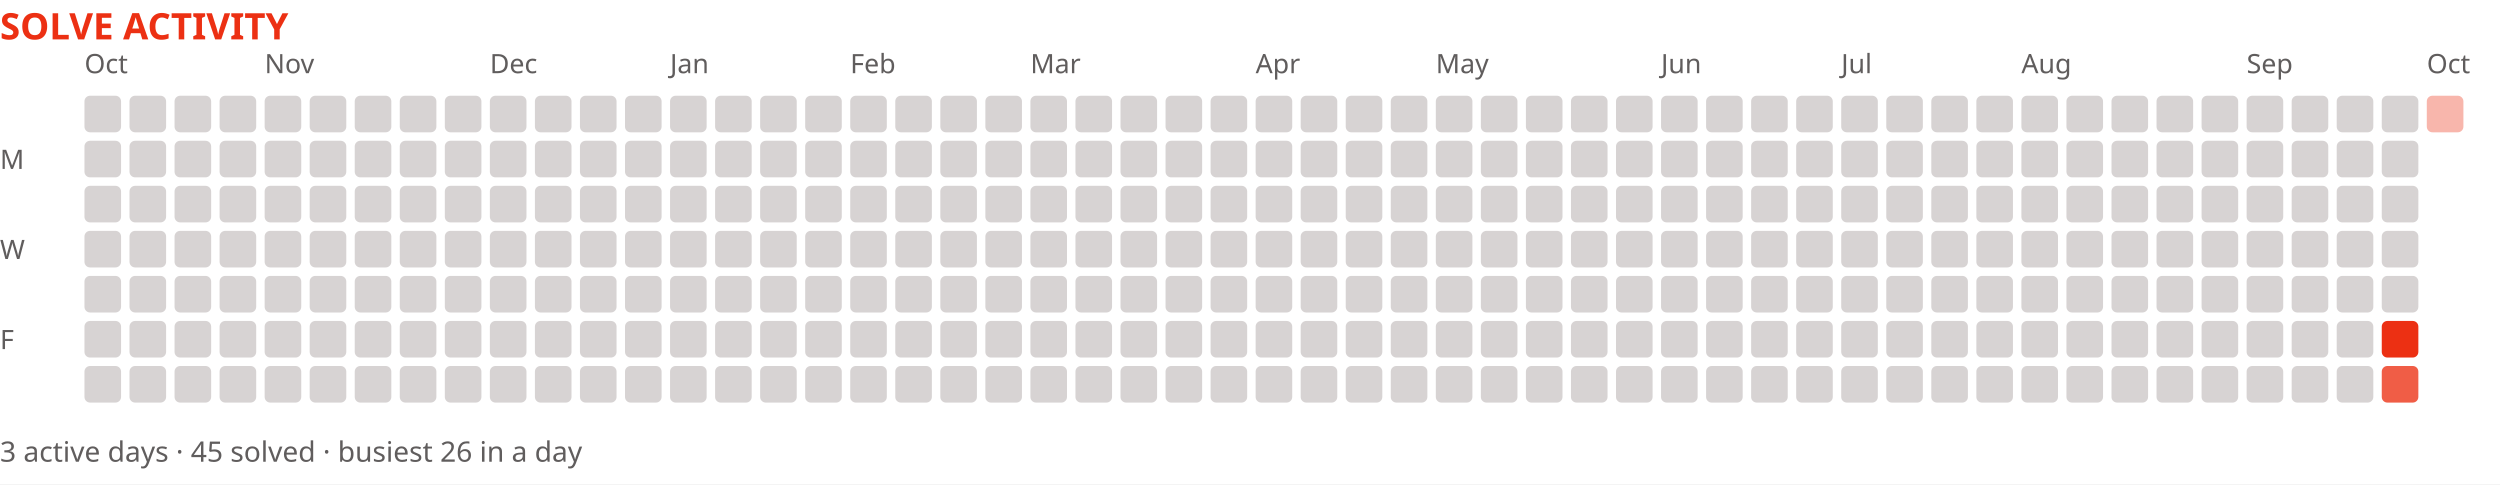
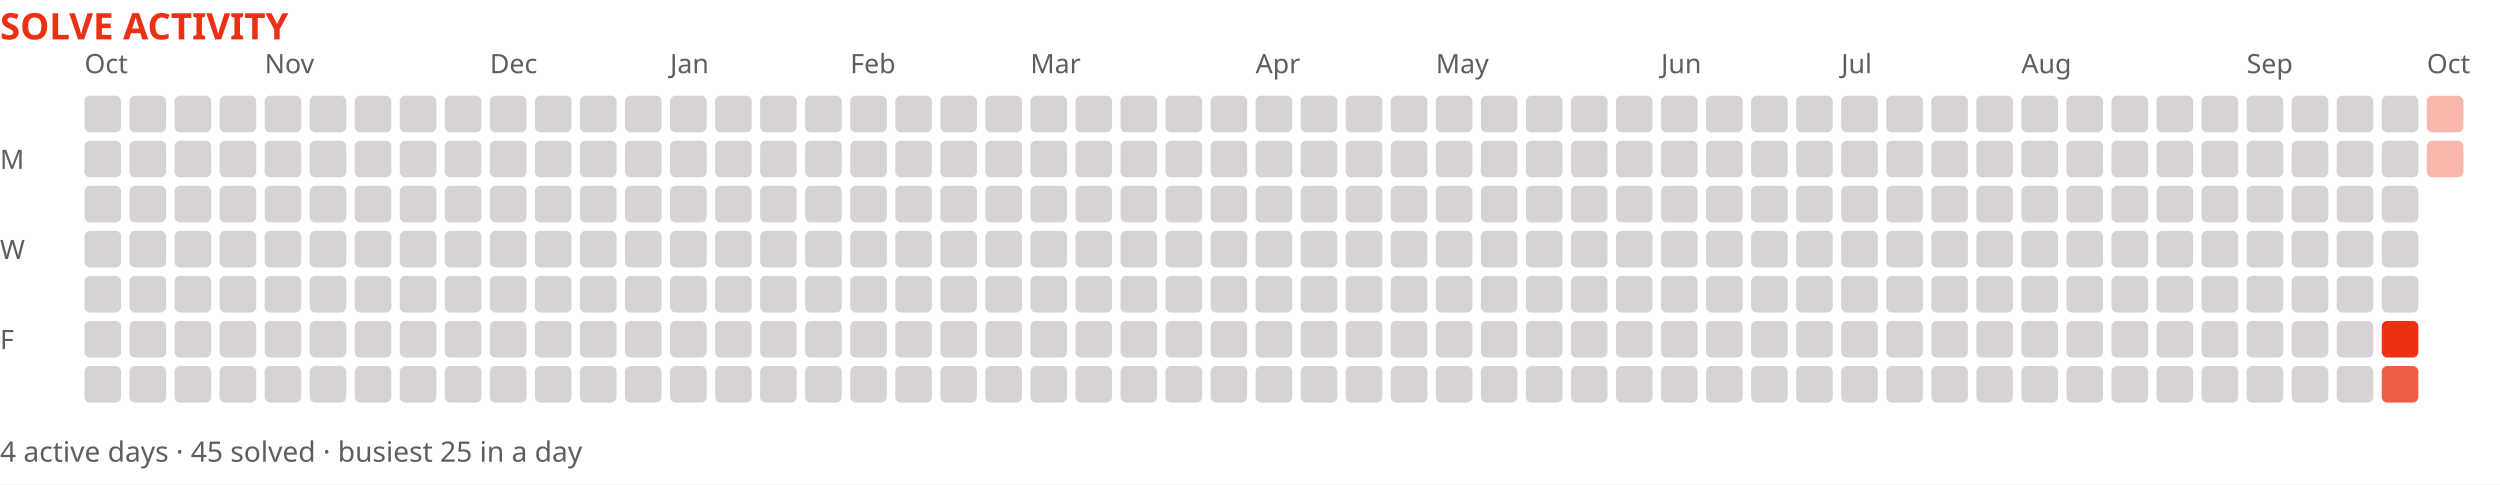
<svg xmlns="http://www.w3.org/2000/svg" width="888" height="172" viewBox="0 0 888 172" role="img" aria-label="Solve activity over the last year">
  <rect width="888" height="172" fill="#ffffff" />
  <text x="0" y="14" font-family="system-ui,sans-serif" font-size="13" font-weight="700" fill="#ec3013">SOLVE ACTIVITY</text>
  <text x="30" y="26" font-family="system-ui,sans-serif" font-size="9.5" fill="#605d5d">Oct</text>
  <text x="94" y="26" font-family="system-ui,sans-serif" font-size="9.5" fill="#605d5d">Nov</text>
  <text x="174" y="26" font-family="system-ui,sans-serif" font-size="9.5" fill="#605d5d">Dec</text>
  <text x="238" y="26" font-family="system-ui,sans-serif" font-size="9.5" fill="#605d5d">Jan</text>
  <text x="302" y="26" font-family="system-ui,sans-serif" font-size="9.5" fill="#605d5d">Feb</text>
  <text x="366" y="26" font-family="system-ui,sans-serif" font-size="9.5" fill="#605d5d">Mar</text>
  <text x="446" y="26" font-family="system-ui,sans-serif" font-size="9.5" fill="#605d5d">Apr</text>
  <text x="510" y="26" font-family="system-ui,sans-serif" font-size="9.5" fill="#605d5d">May</text>
  <text x="590" y="26" font-family="system-ui,sans-serif" font-size="9.5" fill="#605d5d">Jun</text>
  <text x="654" y="26" font-family="system-ui,sans-serif" font-size="9.5" fill="#605d5d">Jul</text>
  <text x="718" y="26" font-family="system-ui,sans-serif" font-size="9.5" fill="#605d5d">Aug</text>
  <text x="798" y="26" font-family="system-ui,sans-serif" font-size="9.5" fill="#605d5d">Sep</text>
  <text x="862" y="26" font-family="system-ui,sans-serif" font-size="9.5" fill="#605d5d">Oct</text>
  <text x="0" y="60" font-family="system-ui,sans-serif" font-size="9.5" fill="#605d5d">M</text>
  <text x="0" y="92" font-family="system-ui,sans-serif" font-size="9.5" fill="#605d5d">W</text>
  <text x="0" y="124" font-family="system-ui,sans-serif" font-size="9.5" fill="#605d5d">F</text>
  <rect x="30" y="34" width="13" height="13" fill="#d7d3d3" rx="2" />
  <rect x="30" y="50" width="13" height="13" fill="#d7d3d3" rx="2" />
  <rect x="30" y="66" width="13" height="13" fill="#d7d3d3" rx="2" />
  <rect x="30" y="82" width="13" height="13" fill="#d7d3d3" rx="2" />
  <rect x="30" y="98" width="13" height="13" fill="#d7d3d3" rx="2" />
  <rect x="30" y="114" width="13" height="13" fill="#d7d3d3" rx="2" />
  <rect x="30" y="130" width="13" height="13" fill="#d7d3d3" rx="2" />
  <rect x="46" y="34" width="13" height="13" fill="#d7d3d3" rx="2" />
  <rect x="46" y="50" width="13" height="13" fill="#d7d3d3" rx="2" />
  <rect x="46" y="66" width="13" height="13" fill="#d7d3d3" rx="2" />
  <rect x="46" y="82" width="13" height="13" fill="#d7d3d3" rx="2" />
  <rect x="46" y="98" width="13" height="13" fill="#d7d3d3" rx="2" />
  <rect x="46" y="114" width="13" height="13" fill="#d7d3d3" rx="2" />
  <rect x="46" y="130" width="13" height="13" fill="#d7d3d3" rx="2" />
  <rect x="62" y="34" width="13" height="13" fill="#d7d3d3" rx="2" />
  <rect x="62" y="50" width="13" height="13" fill="#d7d3d3" rx="2" />
  <rect x="62" y="66" width="13" height="13" fill="#d7d3d3" rx="2" />
  <rect x="62" y="82" width="13" height="13" fill="#d7d3d3" rx="2" />
  <rect x="62" y="98" width="13" height="13" fill="#d7d3d3" rx="2" />
  <rect x="62" y="114" width="13" height="13" fill="#d7d3d3" rx="2" />
  <rect x="62" y="130" width="13" height="13" fill="#d7d3d3" rx="2" />
  <rect x="78" y="34" width="13" height="13" fill="#d7d3d3" rx="2" />
  <rect x="78" y="50" width="13" height="13" fill="#d7d3d3" rx="2" />
  <rect x="78" y="66" width="13" height="13" fill="#d7d3d3" rx="2" />
  <rect x="78" y="82" width="13" height="13" fill="#d7d3d3" rx="2" />
  <rect x="78" y="98" width="13" height="13" fill="#d7d3d3" rx="2" />
  <rect x="78" y="114" width="13" height="13" fill="#d7d3d3" rx="2" />
  <rect x="78" y="130" width="13" height="13" fill="#d7d3d3" rx="2" />
  <rect x="94" y="34" width="13" height="13" fill="#d7d3d3" rx="2" />
  <rect x="94" y="50" width="13" height="13" fill="#d7d3d3" rx="2" />
  <rect x="94" y="66" width="13" height="13" fill="#d7d3d3" rx="2" />
  <rect x="94" y="82" width="13" height="13" fill="#d7d3d3" rx="2" />
  <rect x="94" y="98" width="13" height="13" fill="#d7d3d3" rx="2" />
  <rect x="94" y="114" width="13" height="13" fill="#d7d3d3" rx="2" />
  <rect x="94" y="130" width="13" height="13" fill="#d7d3d3" rx="2" />
  <rect x="110" y="34" width="13" height="13" fill="#d7d3d3" rx="2" />
  <rect x="110" y="50" width="13" height="13" fill="#d7d3d3" rx="2" />
  <rect x="110" y="66" width="13" height="13" fill="#d7d3d3" rx="2" />
  <rect x="110" y="82" width="13" height="13" fill="#d7d3d3" rx="2" />
  <rect x="110" y="98" width="13" height="13" fill="#d7d3d3" rx="2" />
  <rect x="110" y="114" width="13" height="13" fill="#d7d3d3" rx="2" />
  <rect x="110" y="130" width="13" height="13" fill="#d7d3d3" rx="2" />
  <rect x="126" y="34" width="13" height="13" fill="#d7d3d3" rx="2" />
  <rect x="126" y="50" width="13" height="13" fill="#d7d3d3" rx="2" />
  <rect x="126" y="66" width="13" height="13" fill="#d7d3d3" rx="2" />
  <rect x="126" y="82" width="13" height="13" fill="#d7d3d3" rx="2" />
  <rect x="126" y="98" width="13" height="13" fill="#d7d3d3" rx="2" />
  <rect x="126" y="114" width="13" height="13" fill="#d7d3d3" rx="2" />
  <rect x="126" y="130" width="13" height="13" fill="#d7d3d3" rx="2" />
  <rect x="142" y="34" width="13" height="13" fill="#d7d3d3" rx="2" />
  <rect x="142" y="50" width="13" height="13" fill="#d7d3d3" rx="2" />
  <rect x="142" y="66" width="13" height="13" fill="#d7d3d3" rx="2" />
  <rect x="142" y="82" width="13" height="13" fill="#d7d3d3" rx="2" />
  <rect x="142" y="98" width="13" height="13" fill="#d7d3d3" rx="2" />
  <rect x="142" y="114" width="13" height="13" fill="#d7d3d3" rx="2" />
  <rect x="142" y="130" width="13" height="13" fill="#d7d3d3" rx="2" />
  <rect x="158" y="34" width="13" height="13" fill="#d7d3d3" rx="2" />
  <rect x="158" y="50" width="13" height="13" fill="#d7d3d3" rx="2" />
  <rect x="158" y="66" width="13" height="13" fill="#d7d3d3" rx="2" />
  <rect x="158" y="82" width="13" height="13" fill="#d7d3d3" rx="2" />
  <rect x="158" y="98" width="13" height="13" fill="#d7d3d3" rx="2" />
  <rect x="158" y="114" width="13" height="13" fill="#d7d3d3" rx="2" />
  <rect x="158" y="130" width="13" height="13" fill="#d7d3d3" rx="2" />
  <rect x="174" y="34" width="13" height="13" fill="#d7d3d3" rx="2" />
  <rect x="174" y="50" width="13" height="13" fill="#d7d3d3" rx="2" />
  <rect x="174" y="66" width="13" height="13" fill="#d7d3d3" rx="2" />
  <rect x="174" y="82" width="13" height="13" fill="#d7d3d3" rx="2" />
  <rect x="174" y="98" width="13" height="13" fill="#d7d3d3" rx="2" />
  <rect x="174" y="114" width="13" height="13" fill="#d7d3d3" rx="2" />
  <rect x="174" y="130" width="13" height="13" fill="#d7d3d3" rx="2" />
  <rect x="190" y="34" width="13" height="13" fill="#d7d3d3" rx="2" />
  <rect x="190" y="50" width="13" height="13" fill="#d7d3d3" rx="2" />
  <rect x="190" y="66" width="13" height="13" fill="#d7d3d3" rx="2" />
  <rect x="190" y="82" width="13" height="13" fill="#d7d3d3" rx="2" />
  <rect x="190" y="98" width="13" height="13" fill="#d7d3d3" rx="2" />
  <rect x="190" y="114" width="13" height="13" fill="#d7d3d3" rx="2" />
  <rect x="190" y="130" width="13" height="13" fill="#d7d3d3" rx="2" />
  <rect x="206" y="34" width="13" height="13" fill="#d7d3d3" rx="2" />
  <rect x="206" y="50" width="13" height="13" fill="#d7d3d3" rx="2" />
  <rect x="206" y="66" width="13" height="13" fill="#d7d3d3" rx="2" />
  <rect x="206" y="82" width="13" height="13" fill="#d7d3d3" rx="2" />
  <rect x="206" y="98" width="13" height="13" fill="#d7d3d3" rx="2" />
  <rect x="206" y="114" width="13" height="13" fill="#d7d3d3" rx="2" />
  <rect x="206" y="130" width="13" height="13" fill="#d7d3d3" rx="2" />
  <rect x="222" y="34" width="13" height="13" fill="#d7d3d3" rx="2" />
  <rect x="222" y="50" width="13" height="13" fill="#d7d3d3" rx="2" />
  <rect x="222" y="66" width="13" height="13" fill="#d7d3d3" rx="2" />
  <rect x="222" y="82" width="13" height="13" fill="#d7d3d3" rx="2" />
  <rect x="222" y="98" width="13" height="13" fill="#d7d3d3" rx="2" />
  <rect x="222" y="114" width="13" height="13" fill="#d7d3d3" rx="2" />
  <rect x="222" y="130" width="13" height="13" fill="#d7d3d3" rx="2" />
  <rect x="238" y="34" width="13" height="13" fill="#d7d3d3" rx="2" />
  <rect x="238" y="50" width="13" height="13" fill="#d7d3d3" rx="2" />
  <rect x="238" y="66" width="13" height="13" fill="#d7d3d3" rx="2" />
  <rect x="238" y="82" width="13" height="13" fill="#d7d3d3" rx="2" />
  <rect x="238" y="98" width="13" height="13" fill="#d7d3d3" rx="2" />
  <rect x="238" y="114" width="13" height="13" fill="#d7d3d3" rx="2" />
  <rect x="238" y="130" width="13" height="13" fill="#d7d3d3" rx="2" />
  <rect x="254" y="34" width="13" height="13" fill="#d7d3d3" rx="2" />
  <rect x="254" y="50" width="13" height="13" fill="#d7d3d3" rx="2" />
  <rect x="254" y="66" width="13" height="13" fill="#d7d3d3" rx="2" />
  <rect x="254" y="82" width="13" height="13" fill="#d7d3d3" rx="2" />
  <rect x="254" y="98" width="13" height="13" fill="#d7d3d3" rx="2" />
  <rect x="254" y="114" width="13" height="13" fill="#d7d3d3" rx="2" />
  <rect x="254" y="130" width="13" height="13" fill="#d7d3d3" rx="2" />
  <rect x="270" y="34" width="13" height="13" fill="#d7d3d3" rx="2" />
  <rect x="270" y="50" width="13" height="13" fill="#d7d3d3" rx="2" />
  <rect x="270" y="66" width="13" height="13" fill="#d7d3d3" rx="2" />
  <rect x="270" y="82" width="13" height="13" fill="#d7d3d3" rx="2" />
  <rect x="270" y="98" width="13" height="13" fill="#d7d3d3" rx="2" />
  <rect x="270" y="114" width="13" height="13" fill="#d7d3d3" rx="2" />
  <rect x="270" y="130" width="13" height="13" fill="#d7d3d3" rx="2" />
  <rect x="286" y="34" width="13" height="13" fill="#d7d3d3" rx="2" />
  <rect x="286" y="50" width="13" height="13" fill="#d7d3d3" rx="2" />
  <rect x="286" y="66" width="13" height="13" fill="#d7d3d3" rx="2" />
  <rect x="286" y="82" width="13" height="13" fill="#d7d3d3" rx="2" />
  <rect x="286" y="98" width="13" height="13" fill="#d7d3d3" rx="2" />
  <rect x="286" y="114" width="13" height="13" fill="#d7d3d3" rx="2" />
  <rect x="286" y="130" width="13" height="13" fill="#d7d3d3" rx="2" />
  <rect x="302" y="34" width="13" height="13" fill="#d7d3d3" rx="2" />
  <rect x="302" y="50" width="13" height="13" fill="#d7d3d3" rx="2" />
  <rect x="302" y="66" width="13" height="13" fill="#d7d3d3" rx="2" />
  <rect x="302" y="82" width="13" height="13" fill="#d7d3d3" rx="2" />
  <rect x="302" y="98" width="13" height="13" fill="#d7d3d3" rx="2" />
  <rect x="302" y="114" width="13" height="13" fill="#d7d3d3" rx="2" />
  <rect x="302" y="130" width="13" height="13" fill="#d7d3d3" rx="2" />
  <rect x="318" y="34" width="13" height="13" fill="#d7d3d3" rx="2" />
  <rect x="318" y="50" width="13" height="13" fill="#d7d3d3" rx="2" />
  <rect x="318" y="66" width="13" height="13" fill="#d7d3d3" rx="2" />
  <rect x="318" y="82" width="13" height="13" fill="#d7d3d3" rx="2" />
  <rect x="318" y="98" width="13" height="13" fill="#d7d3d3" rx="2" />
  <rect x="318" y="114" width="13" height="13" fill="#d7d3d3" rx="2" />
  <rect x="318" y="130" width="13" height="13" fill="#d7d3d3" rx="2" />
  <rect x="334" y="34" width="13" height="13" fill="#d7d3d3" rx="2" />
  <rect x="334" y="50" width="13" height="13" fill="#d7d3d3" rx="2" />
  <rect x="334" y="66" width="13" height="13" fill="#d7d3d3" rx="2" />
  <rect x="334" y="82" width="13" height="13" fill="#d7d3d3" rx="2" />
  <rect x="334" y="98" width="13" height="13" fill="#d7d3d3" rx="2" />
  <rect x="334" y="114" width="13" height="13" fill="#d7d3d3" rx="2" />
  <rect x="334" y="130" width="13" height="13" fill="#d7d3d3" rx="2" />
  <rect x="350" y="34" width="13" height="13" fill="#d7d3d3" rx="2" />
  <rect x="350" y="50" width="13" height="13" fill="#d7d3d3" rx="2" />
  <rect x="350" y="66" width="13" height="13" fill="#d7d3d3" rx="2" />
  <rect x="350" y="82" width="13" height="13" fill="#d7d3d3" rx="2" />
  <rect x="350" y="98" width="13" height="13" fill="#d7d3d3" rx="2" />
  <rect x="350" y="114" width="13" height="13" fill="#d7d3d3" rx="2" />
  <rect x="350" y="130" width="13" height="13" fill="#d7d3d3" rx="2" />
  <rect x="366" y="34" width="13" height="13" fill="#d7d3d3" rx="2" />
  <rect x="366" y="50" width="13" height="13" fill="#d7d3d3" rx="2" />
  <rect x="366" y="66" width="13" height="13" fill="#d7d3d3" rx="2" />
  <rect x="366" y="82" width="13" height="13" fill="#d7d3d3" rx="2" />
  <rect x="366" y="98" width="13" height="13" fill="#d7d3d3" rx="2" />
  <rect x="366" y="114" width="13" height="13" fill="#d7d3d3" rx="2" />
  <rect x="366" y="130" width="13" height="13" fill="#d7d3d3" rx="2" />
  <rect x="382" y="34" width="13" height="13" fill="#d7d3d3" rx="2" />
  <rect x="382" y="50" width="13" height="13" fill="#d7d3d3" rx="2" />
  <rect x="382" y="66" width="13" height="13" fill="#d7d3d3" rx="2" />
  <rect x="382" y="82" width="13" height="13" fill="#d7d3d3" rx="2" />
  <rect x="382" y="98" width="13" height="13" fill="#d7d3d3" rx="2" />
  <rect x="382" y="114" width="13" height="13" fill="#d7d3d3" rx="2" />
  <rect x="382" y="130" width="13" height="13" fill="#d7d3d3" rx="2" />
  <rect x="398" y="34" width="13" height="13" fill="#d7d3d3" rx="2" />
  <rect x="398" y="50" width="13" height="13" fill="#d7d3d3" rx="2" />
  <rect x="398" y="66" width="13" height="13" fill="#d7d3d3" rx="2" />
  <rect x="398" y="82" width="13" height="13" fill="#d7d3d3" rx="2" />
  <rect x="398" y="98" width="13" height="13" fill="#d7d3d3" rx="2" />
  <rect x="398" y="114" width="13" height="13" fill="#d7d3d3" rx="2" />
  <rect x="398" y="130" width="13" height="13" fill="#d7d3d3" rx="2" />
  <rect x="414" y="34" width="13" height="13" fill="#d7d3d3" rx="2" />
  <rect x="414" y="50" width="13" height="13" fill="#d7d3d3" rx="2" />
  <rect x="414" y="66" width="13" height="13" fill="#d7d3d3" rx="2" />
  <rect x="414" y="82" width="13" height="13" fill="#d7d3d3" rx="2" />
  <rect x="414" y="98" width="13" height="13" fill="#d7d3d3" rx="2" />
  <rect x="414" y="114" width="13" height="13" fill="#d7d3d3" rx="2" />
  <rect x="414" y="130" width="13" height="13" fill="#d7d3d3" rx="2" />
  <rect x="430" y="34" width="13" height="13" fill="#d7d3d3" rx="2" />
  <rect x="430" y="50" width="13" height="13" fill="#d7d3d3" rx="2" />
  <rect x="430" y="66" width="13" height="13" fill="#d7d3d3" rx="2" />
  <rect x="430" y="82" width="13" height="13" fill="#d7d3d3" rx="2" />
  <rect x="430" y="98" width="13" height="13" fill="#d7d3d3" rx="2" />
  <rect x="430" y="114" width="13" height="13" fill="#d7d3d3" rx="2" />
  <rect x="430" y="130" width="13" height="13" fill="#d7d3d3" rx="2" />
  <rect x="446" y="34" width="13" height="13" fill="#d7d3d3" rx="2" />
  <rect x="446" y="50" width="13" height="13" fill="#d7d3d3" rx="2" />
  <rect x="446" y="66" width="13" height="13" fill="#d7d3d3" rx="2" />
  <rect x="446" y="82" width="13" height="13" fill="#d7d3d3" rx="2" />
  <rect x="446" y="98" width="13" height="13" fill="#d7d3d3" rx="2" />
  <rect x="446" y="114" width="13" height="13" fill="#d7d3d3" rx="2" />
  <rect x="446" y="130" width="13" height="13" fill="#d7d3d3" rx="2" />
  <rect x="462" y="34" width="13" height="13" fill="#d7d3d3" rx="2" />
  <rect x="462" y="50" width="13" height="13" fill="#d7d3d3" rx="2" />
  <rect x="462" y="66" width="13" height="13" fill="#d7d3d3" rx="2" />
  <rect x="462" y="82" width="13" height="13" fill="#d7d3d3" rx="2" />
  <rect x="462" y="98" width="13" height="13" fill="#d7d3d3" rx="2" />
  <rect x="462" y="114" width="13" height="13" fill="#d7d3d3" rx="2" />
  <rect x="462" y="130" width="13" height="13" fill="#d7d3d3" rx="2" />
  <rect x="478" y="34" width="13" height="13" fill="#d7d3d3" rx="2" />
  <rect x="478" y="50" width="13" height="13" fill="#d7d3d3" rx="2" />
  <rect x="478" y="66" width="13" height="13" fill="#d7d3d3" rx="2" />
  <rect x="478" y="82" width="13" height="13" fill="#d7d3d3" rx="2" />
  <rect x="478" y="98" width="13" height="13" fill="#d7d3d3" rx="2" />
  <rect x="478" y="114" width="13" height="13" fill="#d7d3d3" rx="2" />
  <rect x="478" y="130" width="13" height="13" fill="#d7d3d3" rx="2" />
  <rect x="494" y="34" width="13" height="13" fill="#d7d3d3" rx="2" />
  <rect x="494" y="50" width="13" height="13" fill="#d7d3d3" rx="2" />
  <rect x="494" y="66" width="13" height="13" fill="#d7d3d3" rx="2" />
  <rect x="494" y="82" width="13" height="13" fill="#d7d3d3" rx="2" />
  <rect x="494" y="98" width="13" height="13" fill="#d7d3d3" rx="2" />
  <rect x="494" y="114" width="13" height="13" fill="#d7d3d3" rx="2" />
  <rect x="494" y="130" width="13" height="13" fill="#d7d3d3" rx="2" />
  <rect x="510" y="34" width="13" height="13" fill="#d7d3d3" rx="2" />
  <rect x="510" y="50" width="13" height="13" fill="#d7d3d3" rx="2" />
  <rect x="510" y="66" width="13" height="13" fill="#d7d3d3" rx="2" />
  <rect x="510" y="82" width="13" height="13" fill="#d7d3d3" rx="2" />
  <rect x="510" y="98" width="13" height="13" fill="#d7d3d3" rx="2" />
  <rect x="510" y="114" width="13" height="13" fill="#d7d3d3" rx="2" />
  <rect x="510" y="130" width="13" height="13" fill="#d7d3d3" rx="2" />
  <rect x="526" y="34" width="13" height="13" fill="#d7d3d3" rx="2" />
  <rect x="526" y="50" width="13" height="13" fill="#d7d3d3" rx="2" />
  <rect x="526" y="66" width="13" height="13" fill="#d7d3d3" rx="2" />
  <rect x="526" y="82" width="13" height="13" fill="#d7d3d3" rx="2" />
  <rect x="526" y="98" width="13" height="13" fill="#d7d3d3" rx="2" />
  <rect x="526" y="114" width="13" height="13" fill="#d7d3d3" rx="2" />
  <rect x="526" y="130" width="13" height="13" fill="#d7d3d3" rx="2" />
  <rect x="542" y="34" width="13" height="13" fill="#d7d3d3" rx="2" />
  <rect x="542" y="50" width="13" height="13" fill="#d7d3d3" rx="2" />
  <rect x="542" y="66" width="13" height="13" fill="#d7d3d3" rx="2" />
  <rect x="542" y="82" width="13" height="13" fill="#d7d3d3" rx="2" />
  <rect x="542" y="98" width="13" height="13" fill="#d7d3d3" rx="2" />
  <rect x="542" y="114" width="13" height="13" fill="#d7d3d3" rx="2" />
  <rect x="542" y="130" width="13" height="13" fill="#d7d3d3" rx="2" />
  <rect x="558" y="34" width="13" height="13" fill="#d7d3d3" rx="2" />
  <rect x="558" y="50" width="13" height="13" fill="#d7d3d3" rx="2" />
  <rect x="558" y="66" width="13" height="13" fill="#d7d3d3" rx="2" />
  <rect x="558" y="82" width="13" height="13" fill="#d7d3d3" rx="2" />
  <rect x="558" y="98" width="13" height="13" fill="#d7d3d3" rx="2" />
  <rect x="558" y="114" width="13" height="13" fill="#d7d3d3" rx="2" />
  <rect x="558" y="130" width="13" height="13" fill="#d7d3d3" rx="2" />
  <rect x="574" y="34" width="13" height="13" fill="#d7d3d3" rx="2" />
  <rect x="574" y="50" width="13" height="13" fill="#d7d3d3" rx="2" />
  <rect x="574" y="66" width="13" height="13" fill="#d7d3d3" rx="2" />
  <rect x="574" y="82" width="13" height="13" fill="#d7d3d3" rx="2" />
  <rect x="574" y="98" width="13" height="13" fill="#d7d3d3" rx="2" />
  <rect x="574" y="114" width="13" height="13" fill="#d7d3d3" rx="2" />
  <rect x="574" y="130" width="13" height="13" fill="#d7d3d3" rx="2" />
  <rect x="590" y="34" width="13" height="13" fill="#d7d3d3" rx="2" />
  <rect x="590" y="50" width="13" height="13" fill="#d7d3d3" rx="2" />
  <rect x="590" y="66" width="13" height="13" fill="#d7d3d3" rx="2" />
  <rect x="590" y="82" width="13" height="13" fill="#d7d3d3" rx="2" />
  <rect x="590" y="98" width="13" height="13" fill="#d7d3d3" rx="2" />
  <rect x="590" y="114" width="13" height="13" fill="#d7d3d3" rx="2" />
  <rect x="590" y="130" width="13" height="13" fill="#d7d3d3" rx="2" />
  <rect x="606" y="34" width="13" height="13" fill="#d7d3d3" rx="2" />
  <rect x="606" y="50" width="13" height="13" fill="#d7d3d3" rx="2" />
  <rect x="606" y="66" width="13" height="13" fill="#d7d3d3" rx="2" />
  <rect x="606" y="82" width="13" height="13" fill="#d7d3d3" rx="2" />
  <rect x="606" y="98" width="13" height="13" fill="#d7d3d3" rx="2" />
  <rect x="606" y="114" width="13" height="13" fill="#d7d3d3" rx="2" />
  <rect x="606" y="130" width="13" height="13" fill="#d7d3d3" rx="2" />
  <rect x="622" y="34" width="13" height="13" fill="#d7d3d3" rx="2" />
  <rect x="622" y="50" width="13" height="13" fill="#d7d3d3" rx="2" />
  <rect x="622" y="66" width="13" height="13" fill="#d7d3d3" rx="2" />
  <rect x="622" y="82" width="13" height="13" fill="#d7d3d3" rx="2" />
  <rect x="622" y="98" width="13" height="13" fill="#d7d3d3" rx="2" />
  <rect x="622" y="114" width="13" height="13" fill="#d7d3d3" rx="2" />
  <rect x="622" y="130" width="13" height="13" fill="#d7d3d3" rx="2" />
  <rect x="638" y="34" width="13" height="13" fill="#d7d3d3" rx="2" />
  <rect x="638" y="50" width="13" height="13" fill="#d7d3d3" rx="2" />
  <rect x="638" y="66" width="13" height="13" fill="#d7d3d3" rx="2" />
  <rect x="638" y="82" width="13" height="13" fill="#d7d3d3" rx="2" />
  <rect x="638" y="98" width="13" height="13" fill="#d7d3d3" rx="2" />
  <rect x="638" y="114" width="13" height="13" fill="#d7d3d3" rx="2" />
  <rect x="638" y="130" width="13" height="13" fill="#d7d3d3" rx="2" />
  <rect x="654" y="34" width="13" height="13" fill="#d7d3d3" rx="2" />
  <rect x="654" y="50" width="13" height="13" fill="#d7d3d3" rx="2" />
  <rect x="654" y="66" width="13" height="13" fill="#d7d3d3" rx="2" />
  <rect x="654" y="82" width="13" height="13" fill="#d7d3d3" rx="2" />
  <rect x="654" y="98" width="13" height="13" fill="#d7d3d3" rx="2" />
  <rect x="654" y="114" width="13" height="13" fill="#d7d3d3" rx="2" />
  <rect x="654" y="130" width="13" height="13" fill="#d7d3d3" rx="2" />
  <rect x="670" y="34" width="13" height="13" fill="#d7d3d3" rx="2" />
  <rect x="670" y="50" width="13" height="13" fill="#d7d3d3" rx="2" />
  <rect x="670" y="66" width="13" height="13" fill="#d7d3d3" rx="2" />
  <rect x="670" y="82" width="13" height="13" fill="#d7d3d3" rx="2" />
  <rect x="670" y="98" width="13" height="13" fill="#d7d3d3" rx="2" />
  <rect x="670" y="114" width="13" height="13" fill="#d7d3d3" rx="2" />
  <rect x="670" y="130" width="13" height="13" fill="#d7d3d3" rx="2" />
  <rect x="686" y="34" width="13" height="13" fill="#d7d3d3" rx="2" />
  <rect x="686" y="50" width="13" height="13" fill="#d7d3d3" rx="2" />
  <rect x="686" y="66" width="13" height="13" fill="#d7d3d3" rx="2" />
  <rect x="686" y="82" width="13" height="13" fill="#d7d3d3" rx="2" />
  <rect x="686" y="98" width="13" height="13" fill="#d7d3d3" rx="2" />
  <rect x="686" y="114" width="13" height="13" fill="#d7d3d3" rx="2" />
  <rect x="686" y="130" width="13" height="13" fill="#d7d3d3" rx="2" />
  <rect x="702" y="34" width="13" height="13" fill="#d7d3d3" rx="2" />
  <rect x="702" y="50" width="13" height="13" fill="#d7d3d3" rx="2" />
  <rect x="702" y="66" width="13" height="13" fill="#d7d3d3" rx="2" />
  <rect x="702" y="82" width="13" height="13" fill="#d7d3d3" rx="2" />
  <rect x="702" y="98" width="13" height="13" fill="#d7d3d3" rx="2" />
  <rect x="702" y="114" width="13" height="13" fill="#d7d3d3" rx="2" />
  <rect x="702" y="130" width="13" height="13" fill="#d7d3d3" rx="2" />
  <rect x="718" y="34" width="13" height="13" fill="#d7d3d3" rx="2" />
  <rect x="718" y="50" width="13" height="13" fill="#d7d3d3" rx="2" />
  <rect x="718" y="66" width="13" height="13" fill="#d7d3d3" rx="2" />
  <rect x="718" y="82" width="13" height="13" fill="#d7d3d3" rx="2" />
  <rect x="718" y="98" width="13" height="13" fill="#d7d3d3" rx="2" />
  <rect x="718" y="114" width="13" height="13" fill="#d7d3d3" rx="2" />
  <rect x="718" y="130" width="13" height="13" fill="#d7d3d3" rx="2" />
  <rect x="734" y="34" width="13" height="13" fill="#d7d3d3" rx="2" />
  <rect x="734" y="50" width="13" height="13" fill="#d7d3d3" rx="2" />
  <rect x="734" y="66" width="13" height="13" fill="#d7d3d3" rx="2" />
  <rect x="734" y="82" width="13" height="13" fill="#d7d3d3" rx="2" />
  <rect x="734" y="98" width="13" height="13" fill="#d7d3d3" rx="2" />
  <rect x="734" y="114" width="13" height="13" fill="#d7d3d3" rx="2" />
  <rect x="734" y="130" width="13" height="13" fill="#d7d3d3" rx="2" />
  <rect x="750" y="34" width="13" height="13" fill="#d7d3d3" rx="2" />
  <rect x="750" y="50" width="13" height="13" fill="#d7d3d3" rx="2" />
  <rect x="750" y="66" width="13" height="13" fill="#d7d3d3" rx="2" />
  <rect x="750" y="82" width="13" height="13" fill="#d7d3d3" rx="2" />
  <rect x="750" y="98" width="13" height="13" fill="#d7d3d3" rx="2" />
  <rect x="750" y="114" width="13" height="13" fill="#d7d3d3" rx="2" />
  <rect x="750" y="130" width="13" height="13" fill="#d7d3d3" rx="2" />
  <rect x="766" y="34" width="13" height="13" fill="#d7d3d3" rx="2" />
  <rect x="766" y="50" width="13" height="13" fill="#d7d3d3" rx="2" />
  <rect x="766" y="66" width="13" height="13" fill="#d7d3d3" rx="2" />
  <rect x="766" y="82" width="13" height="13" fill="#d7d3d3" rx="2" />
  <rect x="766" y="98" width="13" height="13" fill="#d7d3d3" rx="2" />
  <rect x="766" y="114" width="13" height="13" fill="#d7d3d3" rx="2" />
  <rect x="766" y="130" width="13" height="13" fill="#d7d3d3" rx="2" />
  <rect x="782" y="34" width="13" height="13" fill="#d7d3d3" rx="2" />
  <rect x="782" y="50" width="13" height="13" fill="#d7d3d3" rx="2" />
  <rect x="782" y="66" width="13" height="13" fill="#d7d3d3" rx="2" />
  <rect x="782" y="82" width="13" height="13" fill="#d7d3d3" rx="2" />
  <rect x="782" y="98" width="13" height="13" fill="#d7d3d3" rx="2" />
  <rect x="782" y="114" width="13" height="13" fill="#d7d3d3" rx="2" />
  <rect x="782" y="130" width="13" height="13" fill="#d7d3d3" rx="2" />
  <rect x="798" y="34" width="13" height="13" fill="#d7d3d3" rx="2" />
  <rect x="798" y="50" width="13" height="13" fill="#d7d3d3" rx="2" />
  <rect x="798" y="66" width="13" height="13" fill="#d7d3d3" rx="2" />
  <rect x="798" y="82" width="13" height="13" fill="#d7d3d3" rx="2" />
  <rect x="798" y="98" width="13" height="13" fill="#d7d3d3" rx="2" />
  <rect x="798" y="114" width="13" height="13" fill="#d7d3d3" rx="2" />
  <rect x="798" y="130" width="13" height="13" fill="#d7d3d3" rx="2" />
  <rect x="814" y="34" width="13" height="13" fill="#d7d3d3" rx="2" />
  <rect x="814" y="50" width="13" height="13" fill="#d7d3d3" rx="2" />
  <rect x="814" y="66" width="13" height="13" fill="#d7d3d3" rx="2" />
  <rect x="814" y="82" width="13" height="13" fill="#d7d3d3" rx="2" />
  <rect x="814" y="98" width="13" height="13" fill="#d7d3d3" rx="2" />
  <rect x="814" y="114" width="13" height="13" fill="#d7d3d3" rx="2" />
  <rect x="814" y="130" width="13" height="13" fill="#d7d3d3" rx="2" />
  <rect x="830" y="34" width="13" height="13" fill="#d7d3d3" rx="2" />
  <rect x="830" y="50" width="13" height="13" fill="#d7d3d3" rx="2" />
  <rect x="830" y="66" width="13" height="13" fill="#d7d3d3" rx="2" />
  <rect x="830" y="82" width="13" height="13" fill="#d7d3d3" rx="2" />
  <rect x="830" y="98" width="13" height="13" fill="#d7d3d3" rx="2" />
  <rect x="830" y="114" width="13" height="13" fill="#d7d3d3" rx="2" />
  <rect x="830" y="130" width="13" height="13" fill="#d7d3d3" rx="2" />
  <rect x="846" y="34" width="13" height="13" fill="#d7d3d3" rx="2" />
  <rect x="846" y="50" width="13" height="13" fill="#d7d3d3" rx="2" />
  <rect x="846" y="66" width="13" height="13" fill="#d7d3d3" rx="2" />
  <rect x="846" y="82" width="13" height="13" fill="#d7d3d3" rx="2" />
  <rect x="846" y="98" width="13" height="13" fill="#d7d3d3" rx="2" />
  <rect x="846" y="114" width="13" height="13" fill="#ec3013" rx="2" />
  <rect x="846" y="130" width="13" height="13" fill="#ec3013c7" rx="2" />
  <rect x="862" y="34" width="13" height="13" fill="#ec301359" rx="2" />
-   <text x="0" y="164" font-family="system-ui,sans-serif" font-size="10" fill="#605d5d">3 active days · 45 solved · busiest 26 in a day</text>
+   <rect x="862" y="50" width="13" height="13" fill="#ec301359" rx="2" />
+   <text x="0" y="164" font-family="system-ui,sans-serif" font-size="10" fill="#605d5d">4 active days · 45 solved · busiest 25 in a day</text>
</svg>
